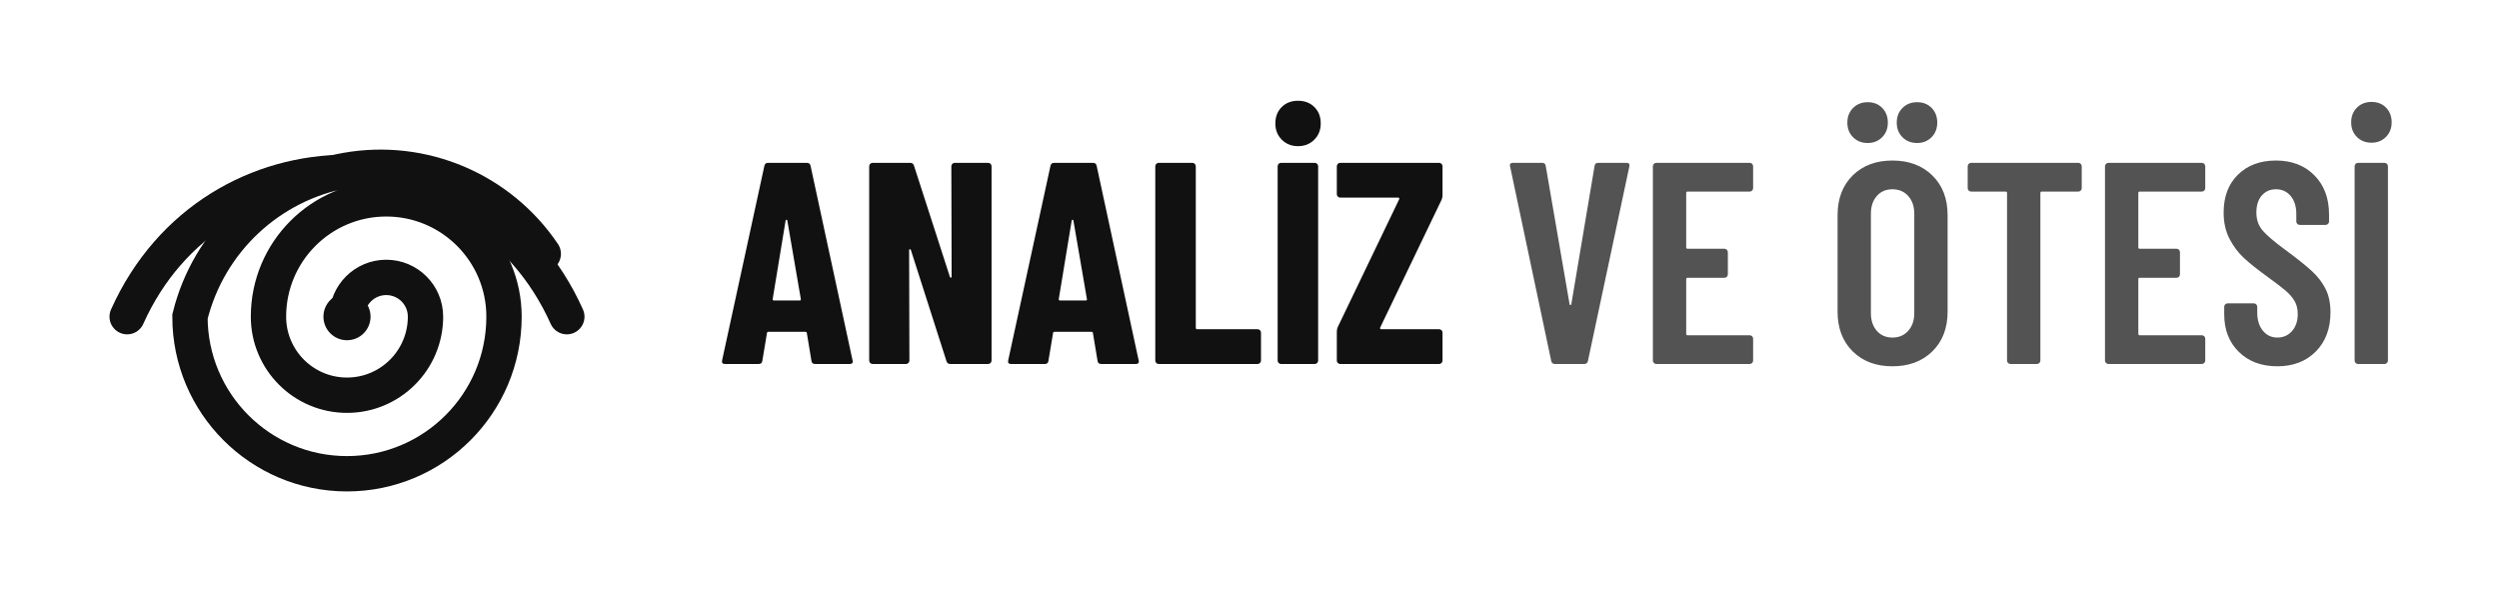
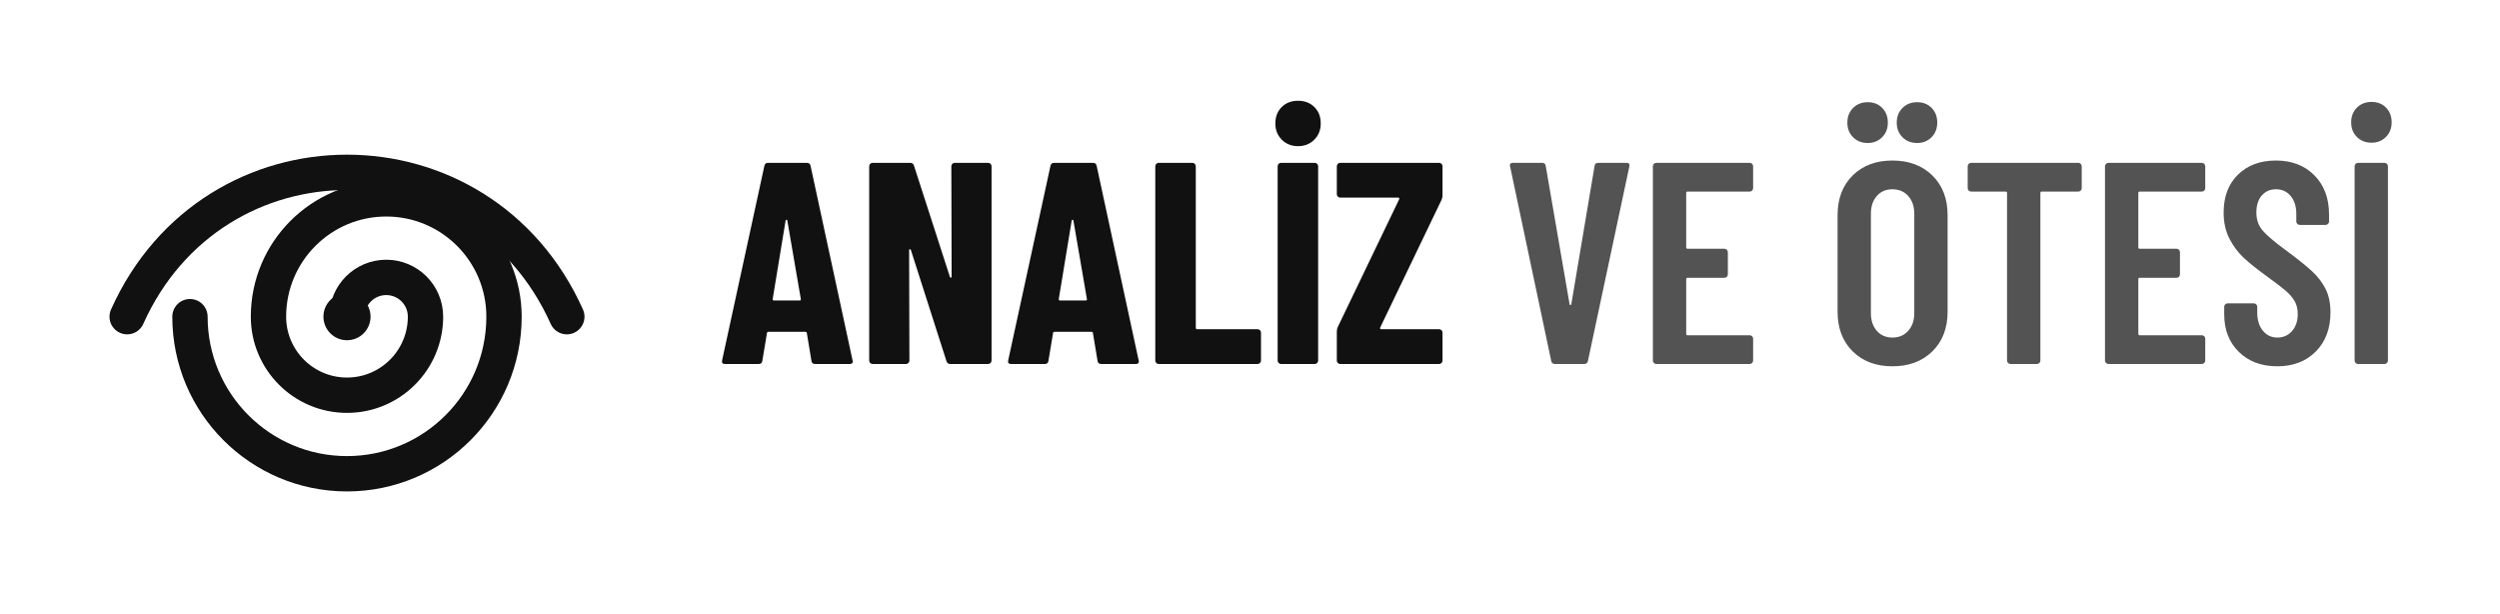
<svg xmlns="http://www.w3.org/2000/svg" viewBox="0 0 1044 256" width="1044" height="256" role="img" aria-labelledby="t">
  <g id="symbol" transform="translate(40 24) scale(0.82)">
    <path id="lid" d="M 16 132 C 60 34 196 34 240 132" fill="none" stroke="#111111" stroke-width="18" stroke-linecap="round" />
    <circle id="pupil" cx="128" cy="132" r="12" fill="#111111" />
-     <path id="iris" d="M 128 132 A 20 20 0 0 1 168 132 A 40 40 0 0 1 88 132 A 60 60 0 0 1 208 132 A 80 80 0 0 1 48 132 A 100 100 0 0 1 228 100" fill="none" stroke="#111111" stroke-width="18" stroke-linecap="round" />
+     <path id="iris" d="M 128 132 A 20 20 0 0 1 168 132 A 40 40 0 0 1 88 132 A 60 60 0 0 1 208 132 A 80 80 0 0 1 48 132" fill="none" stroke="#111111" stroke-width="18" stroke-linecap="round" />
  </g>
  <g id="wordmark">
    <path fill="#111111" d="M339.0 150.68 337.08 139.16Q337.08 138.56 336.36 138.56H321.12Q320.4 138.56 320.4 139.16L318.48 150.68Q318.36 152.0 316.92 152.0H302.88Q301.32 152.0 301.68 150.44L319.32 69.32Q319.56 68.0 320.88 68.0H337.08Q338.4 68.0 338.64 69.32L356.16 150.44L356.28 150.92Q356.28 152.0 354.96 152.0H340.56Q339.12 152.0 339.0 150.68ZM323.28 125.48H334.08Q334.68 125.48 334.56 124.88L328.92 92.12Q328.8 91.76 328.56 91.76Q328.32 91.76 328.2 92.12L322.8 124.88Q322.8 125.48 323.28 125.48Z M398.88 68.0H412.8Q413.4 68.0 413.82 68.42Q414.24 68.84 414.24 69.44V150.56Q414.24 151.16 413.82 151.58Q413.4 152.0 412.8 152.0H396.96Q395.76 152.0 395.4 150.8L380.52 104.36Q380.4 104.0 380.1 104.06Q379.8 104.12 379.8 104.48L379.92 150.56Q379.92 151.16 379.5 151.58Q379.08 152.0 378.48 152.0H364.56Q363.96 152.0 363.54 151.58Q363.12 151.16 363.12 150.56V69.44Q363.12 68.84 363.54 68.42Q363.96 68.0 364.56 68.0H380.28Q381.48 68.0 381.84 69.2L396.84 115.64Q396.96 116.0 397.26 115.94Q397.56 115.88 397.56 115.52L397.44 69.44Q397.44 68.84 397.86 68.42Q398.28 68.0 398.88 68.0Z M458.52 150.68 456.6 139.16Q456.6 138.56 455.88 138.56H440.64Q439.92 138.56 439.92 139.16L438.0 150.68Q437.88 152.0 436.44 152.0H422.4Q420.84 152.0 421.2 150.44L438.84 69.32Q439.08 68.0 440.4 68.0H456.6Q457.92 68.0 458.16 69.32L475.68 150.44L475.8 150.92Q475.8 152.0 474.48 152.0H460.08Q458.64 152.0 458.52 150.68ZM442.8 125.48H453.6Q454.2 125.48 454.08 124.88L448.44 92.12Q448.32 91.76 448.08 91.76Q447.84 91.76 447.72 92.12L442.32 124.88Q442.32 125.48 442.8 125.48Z M482.64 150.56V69.44Q482.64 68.84 483.06 68.42Q483.48 68.0 484.08 68.0H498.12Q498.72 68.0 499.14 68.42Q499.56 68.84 499.56 69.44V136.88Q499.56 137.48 500.16 137.48H525.36Q525.96 137.48 526.38 137.9Q526.8 138.32 526.8 138.92V150.56Q526.8 151.16 526.38 151.58Q525.96 152.0 525.36 152.0H484.08Q483.48 152.0 483.06 151.58Q482.64 151.16 482.64 150.56Z M533.76 150.56V69.44Q533.76 68.84 534.18 68.42Q534.6 68.0 535.2 68.0H549.24Q549.84 68.0 550.26 68.42Q550.68 68.84 550.68 69.44V150.56Q550.68 151.16 550.26 151.58Q549.84 152.0 549.24 152.0H535.2Q534.6 152.0 534.18 151.58Q533.76 151.16 533.76 150.56ZM532.8 51.56Q532.8 47.36 535.44 44.72Q538.08 42.08 542.28 42.08Q546.48 42.08 549.12 44.72Q551.76 47.36 551.76 51.56Q551.76 55.64 549.06 58.34Q546.36 61.04 542.28 61.04Q538.2 61.04 535.5 58.34Q532.8 55.64 532.8 51.56Z M558.48 150.56V138.44Q558.48 137.48 558.84 136.64L584.52 83.24Q584.64 82.88 584.52 82.7Q584.4 82.52 584.04 82.52H559.92Q559.32 82.52 558.9 82.1Q558.48 81.68 558.48 81.08V69.44Q558.48 68.84 558.9 68.42Q559.32 68.0 559.92 68.0H601.2Q601.8 68.0 602.22 68.42Q602.64 68.84 602.64 69.44V81.56Q602.64 82.4 602.28 83.36L576.6 136.76Q576.48 137.12 576.6 137.3Q576.72 137.48 577.08 137.48H601.2Q601.8 137.48 602.22 137.9Q602.64 138.32 602.64 138.92V150.56Q602.64 151.16 602.22 151.58Q601.8 152.0 601.2 152.0H559.92Q559.32 152.0 558.9 151.58Q558.48 151.16 558.48 150.56Z" />
    <path fill="#111111" opacity="0.72" d="M648.04 150.68 630.88 69.56 630.76 69.08Q630.76 68.0 632.08 68.0H644.2Q645.64 68.0 645.76 69.32L655.72 127.04Q655.84 127.4 656.08 127.4Q656.32 127.4 656.44 127.04L666.16 69.32Q666.28 68.0 667.72 68.0H679.48Q681.04 68.0 680.68 69.56L663.4 150.68Q663.16 152.0 661.84 152.0H649.6Q648.28 152.0 648.04 150.68Z M730.96 80.0H705.04Q704.44 80.0 704.44 80.6V103.28Q704.44 103.88 705.04 103.88H720.4Q721.0 103.88 721.42 104.3Q721.84 104.72 721.84 105.32V114.56Q721.84 115.16 721.42 115.58Q721.0 116.0 720.4 116.0H705.04Q704.44 116.0 704.44 116.6V139.4Q704.44 140.0 705.04 140.0H730.96Q731.56 140.0 731.98 140.42Q732.4 140.84 732.4 141.44V150.56Q732.4 151.16 731.98 151.58Q731.56 152.0 730.96 152.0H691.96Q691.36 152.0 690.94 151.58Q690.52 151.16 690.52 150.56V69.44Q690.52 68.84 690.94 68.42Q691.36 68.0 691.96 68.0H730.96Q731.56 68.0 731.98 68.42Q732.4 68.84 732.4 69.44V78.56Q732.4 79.16 731.98 79.58Q731.56 80.0 730.96 80.0Z M767.68 130.16V89.84Q767.68 79.52 773.98 73.28Q780.28 67.04 790.6 67.04Q800.92 67.04 807.28 73.28Q813.64 79.52 813.64 89.84V130.16Q813.64 140.48 807.28 146.72Q800.92 152.96 790.6 152.96Q780.28 152.96 773.98 146.72Q767.68 140.48 767.68 130.16ZM799.72 130.76V89.24Q799.72 84.68 797.2 81.86Q794.68 79.04 790.6 79.04Q786.52 79.04 784.06 81.86Q781.6 84.68 781.6 89.24V130.76Q781.6 135.32 784.06 138.14Q786.52 140.96 790.6 140.96Q794.68 140.96 797.2 138.14Q799.72 135.32 799.72 130.76ZM792.4 51.2Q792.4 47.48 794.8 45.08Q797.2 42.68 800.92 42.68Q804.64 42.68 806.98 45.08Q809.32 47.48 809.32 51.2Q809.32 54.92 806.92 57.32Q804.52 59.72 800.92 59.72Q797.2 59.72 794.8 57.32Q792.4 54.92 792.4 51.2ZM771.76 51.2Q771.76 47.48 774.16 45.08Q776.56 42.68 780.28 42.68Q784.0 42.68 786.34 45.08Q788.68 47.48 788.68 51.2Q788.68 54.92 786.28 57.32Q783.88 59.72 780.28 59.72Q776.56 59.72 774.16 57.32Q771.76 54.92 771.76 51.2Z M869.68 69.44V78.56Q869.68 79.16 869.26 79.58Q868.84 80.0 868.24 80.0H853.0Q852.4 80.0 852.4 80.6V150.56Q852.4 151.16 851.98 151.58Q851.56 152.0 850.96 152.0H839.92Q839.32 152.0 838.9 151.58Q838.48 151.16 838.48 150.56V80.6Q838.48 80.0 837.88 80.0H823.48Q822.88 80.0 822.46 79.58Q822.04 79.16 822.04 78.56V69.44Q822.04 68.84 822.46 68.42Q822.88 68.0 823.48 68.0H868.24Q868.84 68.0 869.26 68.42Q869.68 68.84 869.68 69.44Z M919.84 80.0H893.92Q893.32 80.0 893.32 80.6V103.28Q893.32 103.88 893.92 103.88H909.28Q909.88 103.88 910.3 104.3Q910.72 104.72 910.72 105.32V114.56Q910.72 115.16 910.3 115.58Q909.88 116.0 909.28 116.0H893.92Q893.32 116.0 893.32 116.6V139.4Q893.32 140.0 893.92 140.0H919.84Q920.44 140.0 920.86 140.42Q921.28 140.84 921.28 141.44V150.56Q921.28 151.16 920.86 151.58Q920.44 152.0 919.84 152.0H880.84Q880.24 152.0 879.82 151.58Q879.4 151.16 879.4 150.56V69.44Q879.4 68.84 879.82 68.42Q880.24 68.0 880.84 68.0H919.84Q920.44 68.0 920.86 68.42Q921.28 68.84 921.28 69.44V78.56Q921.28 79.16 920.86 79.58Q920.44 80.0 919.84 80.0Z M929.2 131.24V128.12Q929.2 127.52 929.62 127.1Q930.04 126.68 930.64 126.68H941.56Q942.16 126.68 942.58 127.1Q943.0 127.52 943.0 128.12V130.52Q943.0 135.2 945.34 138.08Q947.68 140.96 951.4 140.96Q955.12 140.96 957.52 138.26Q959.92 135.56 959.92 131.12Q959.92 128.0 958.6 125.72Q957.28 123.44 954.88 121.4Q952.48 119.36 947.2 115.52Q941.2 111.2 937.54 107.84Q933.88 104.48 931.42 99.74Q928.96 95.0 928.96 88.76Q928.96 78.8 934.96 72.92Q940.96 67.04 950.8 67.04Q960.76 67.04 966.88 73.22Q973.0 79.4 973.0 89.6V92.48Q973.0 93.08 972.58 93.5Q972.16 93.92 971.56 93.92H960.76Q960.16 93.92 959.74 93.5Q959.32 93.08 959.32 92.48V89.36Q959.32 84.68 956.98 81.86Q954.64 79.04 950.8 79.04Q947.2 79.04 944.92 81.62Q942.64 84.2 942.64 88.76Q942.64 93.08 945.1 96.08Q947.56 99.08 954.76 104.36Q962.08 109.76 965.8 113.18Q969.52 116.6 971.56 120.68Q973.6 124.76 973.6 130.4Q973.6 140.6 967.48 146.78Q961.36 152.96 951.4 152.96Q941.44 152.96 935.32 146.96Q929.2 140.96 929.2 131.24Z M983.68 150.56V69.44Q983.68 68.84 984.1 68.42Q984.52 68.0 985.12 68.0H996.16Q996.76 68.0 997.18 68.42Q997.6 68.84 997.6 69.44V150.56Q997.6 151.16 997.18 151.58Q996.76 152.0 996.16 152.0H985.12Q984.52 152.0 984.1 151.58Q983.68 151.16 983.68 150.56ZM982.24 51.08Q982.24 47.36 984.64 44.96Q987.04 42.56 990.76 42.56Q994.48 42.56 996.82 44.96Q999.16 47.36 999.16 51.08Q999.16 54.8 996.76 57.2Q994.36 59.6 990.76 59.6Q987.04 59.6 984.64 57.2Q982.24 54.8 982.24 51.08Z" />
  </g>
</svg>
